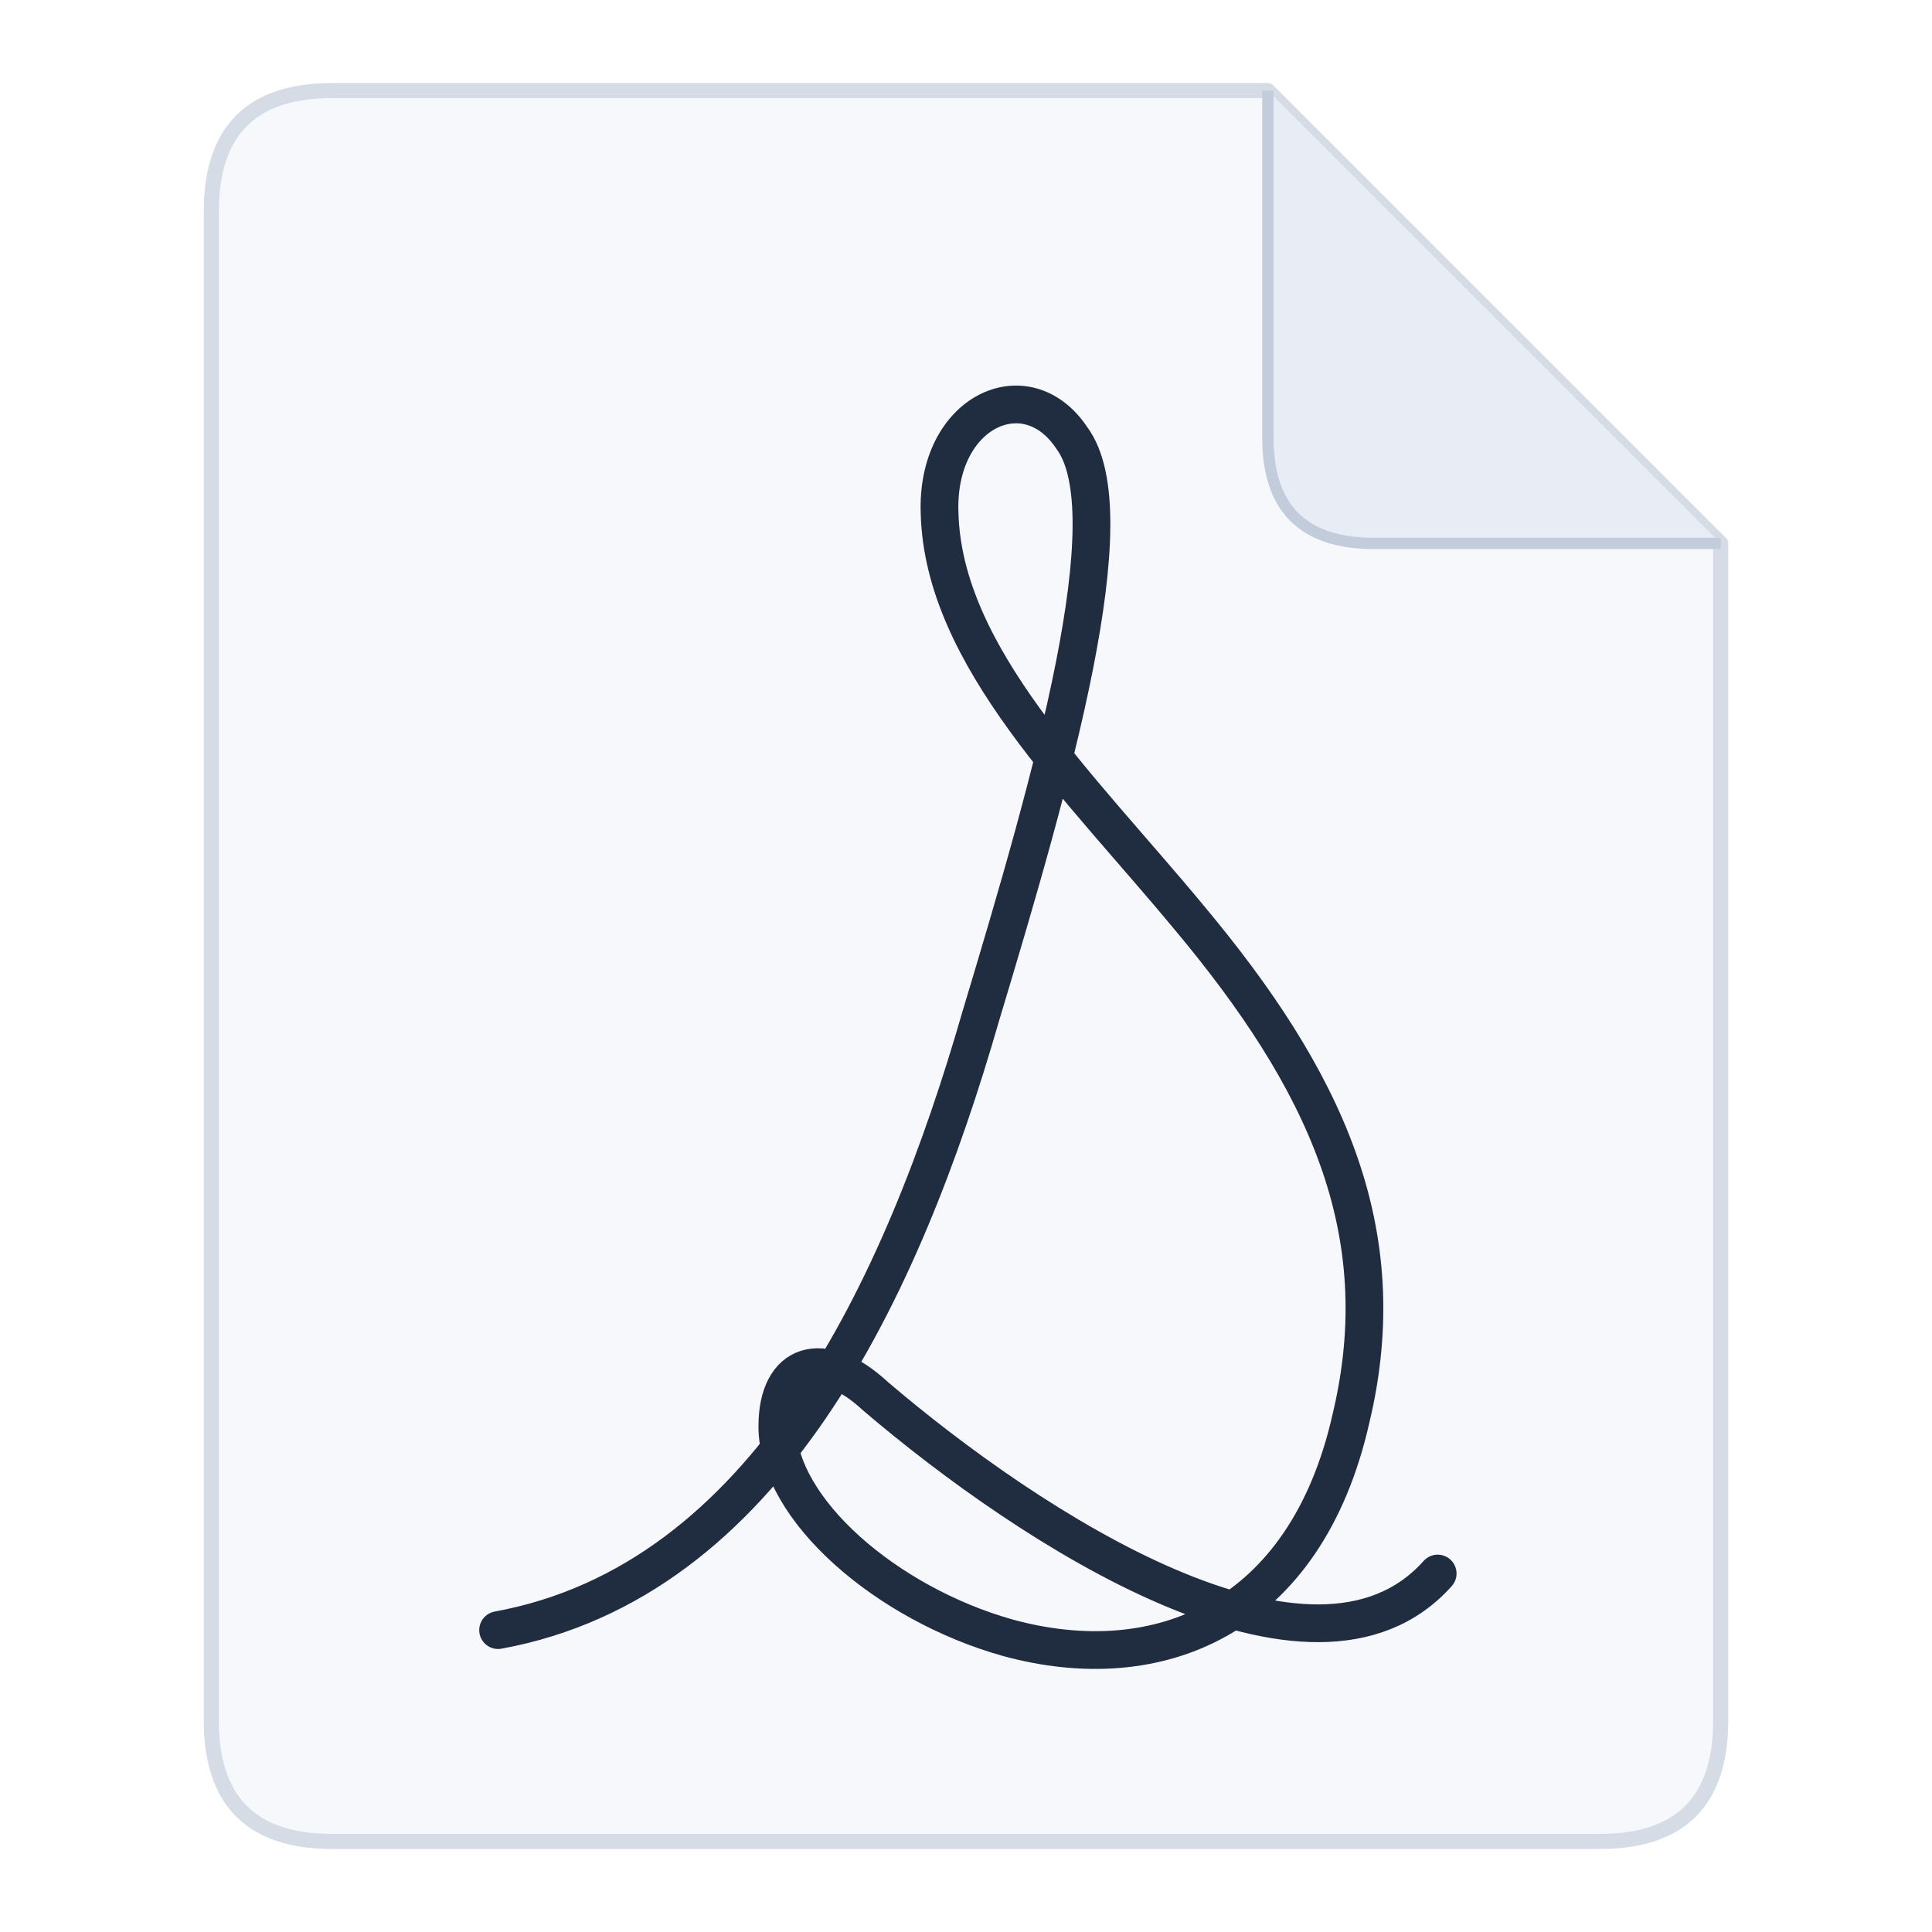
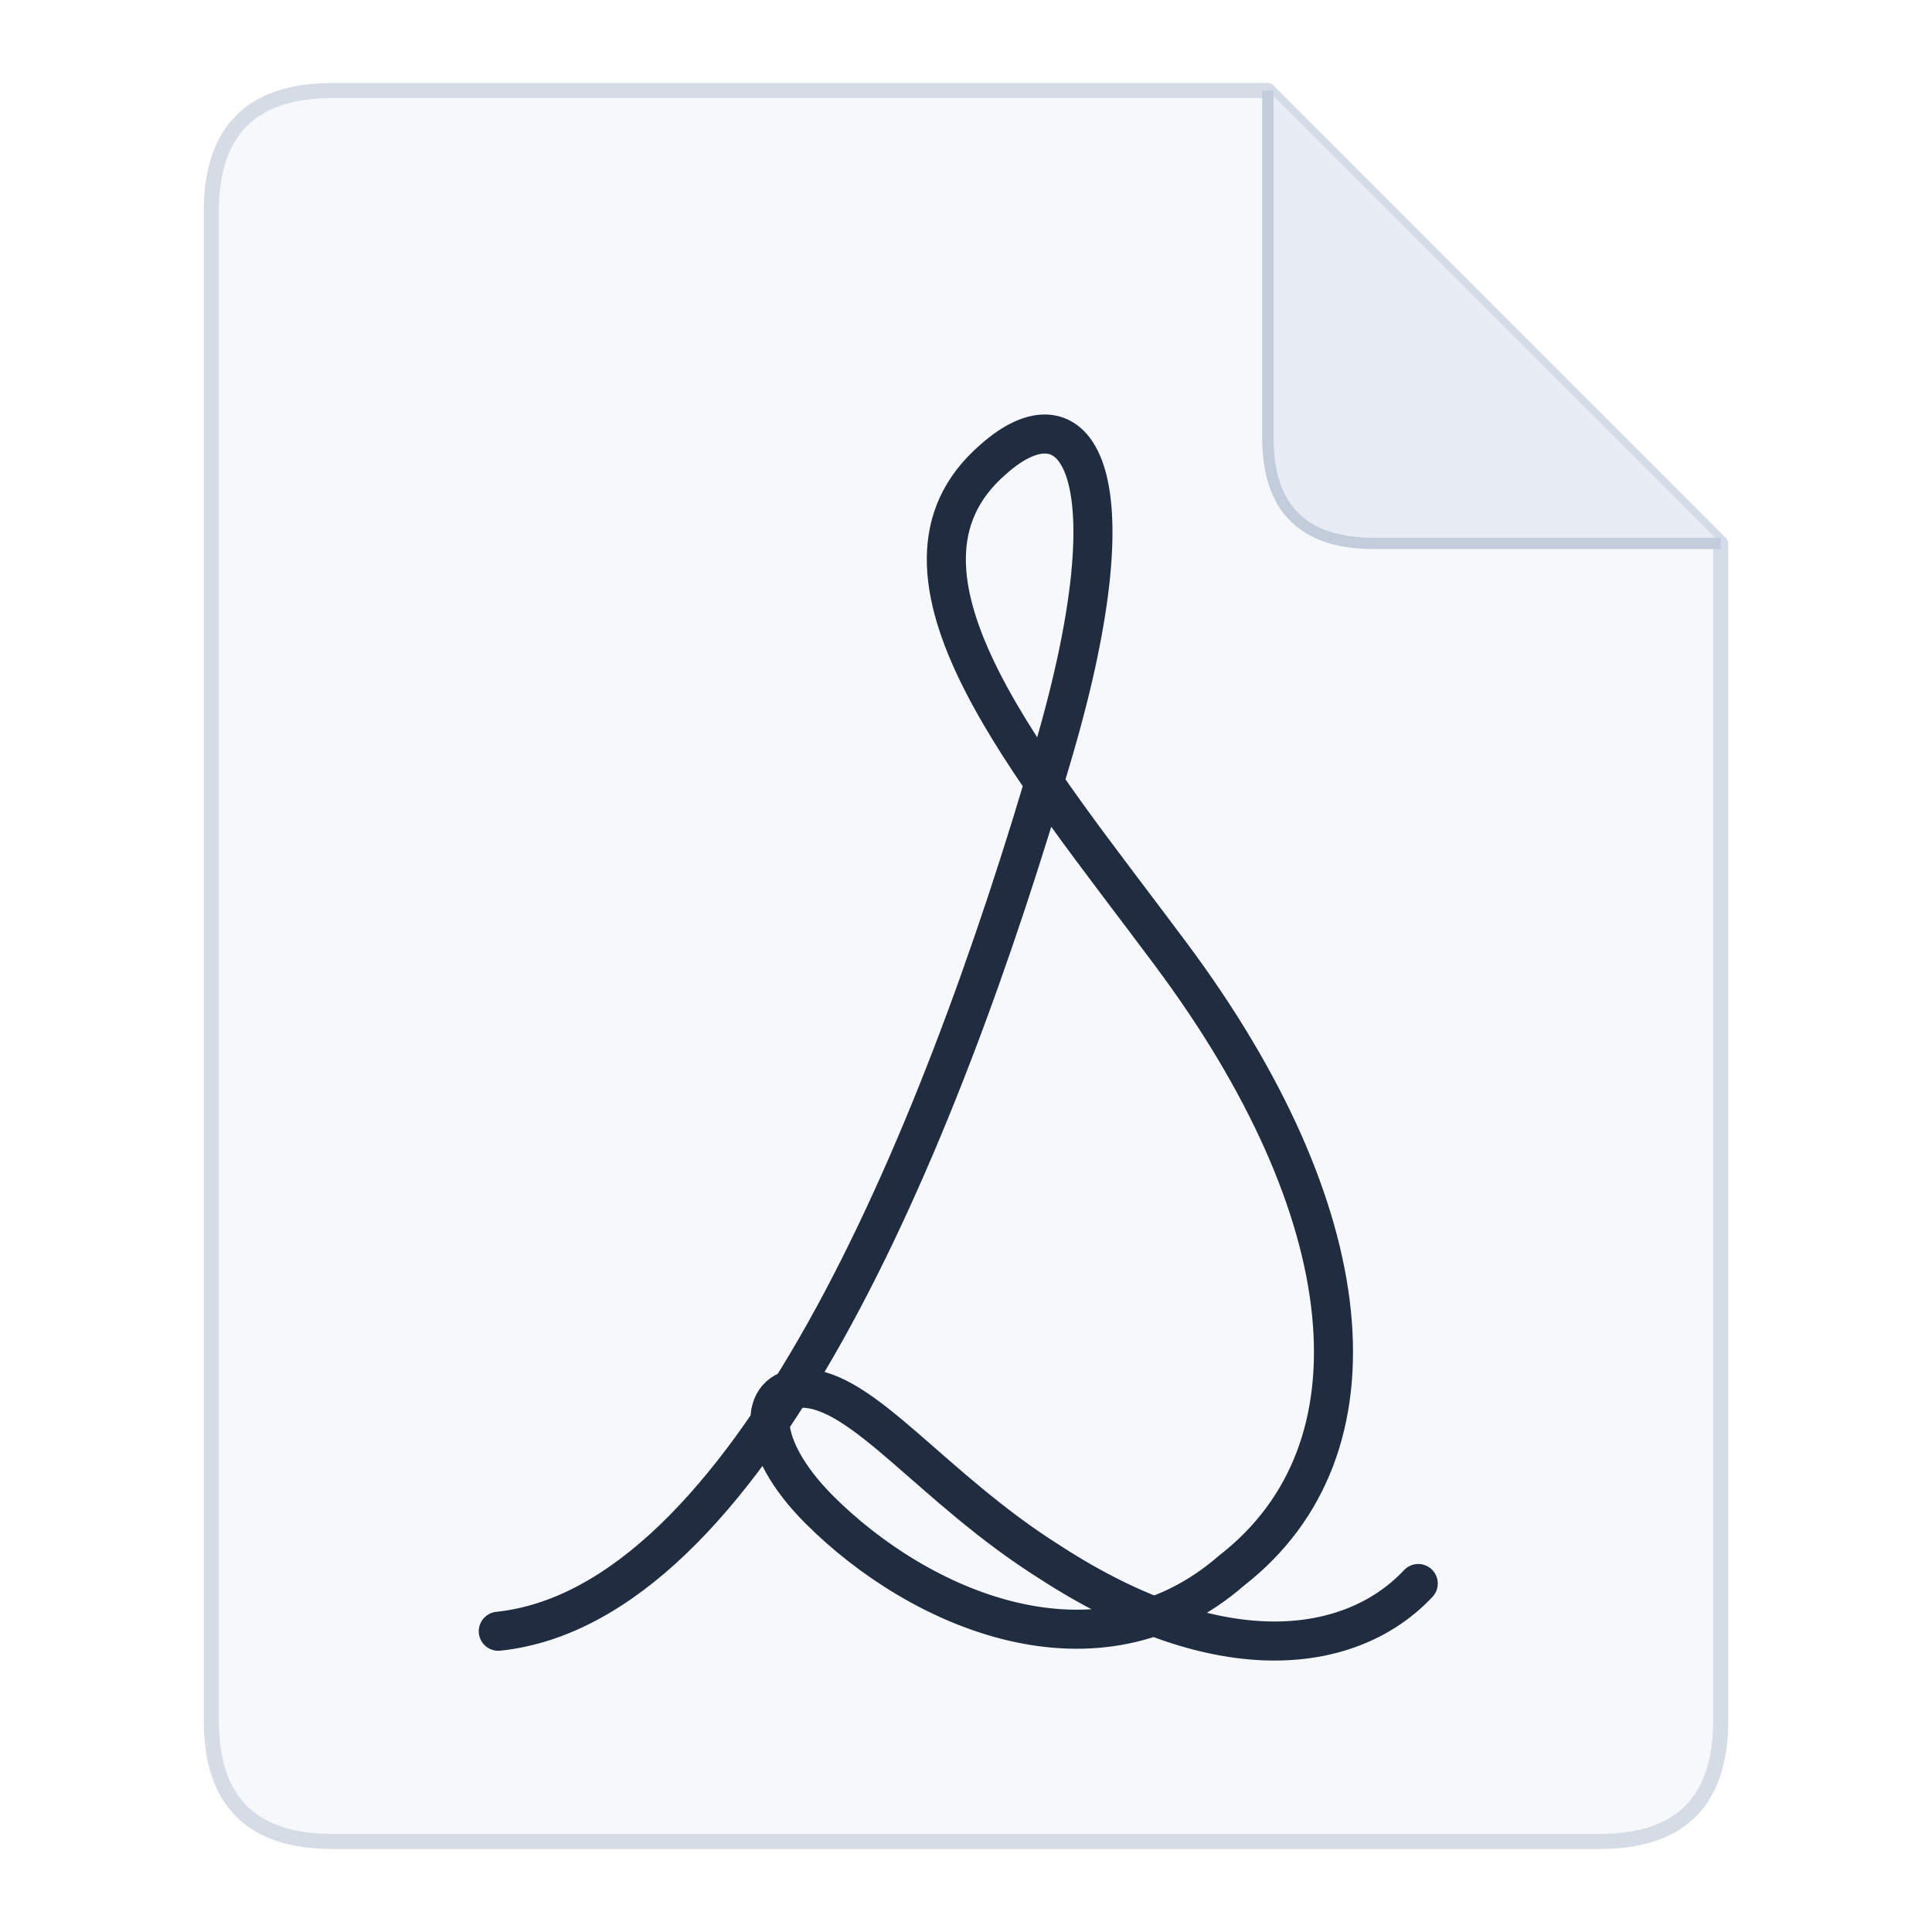
<svg xmlns="http://www.w3.org/2000/svg" width="512" height="512" viewBox="0 0 512 512">
  <path fill="#f6f8fc" stroke="#d5dce6" stroke-width="4" stroke-linejoin="round" d="M 88,24 H 336 L 456,144 V 456         Q 456,488 424,488 H 88 Q 56,488 56,456 V 56 Q 56,24 88,24 Z" />
  <path fill="#e8edf5" d="M 336,24 V 116 Q 336,144 364,144 H 456 Z" />
  <path fill="none" stroke="#c2ccdb" stroke-width="3" stroke-linejoin="round" d="M 336,24 V 116 Q 336,144 364,144 H 456" />
-   <path fill="none" stroke="#202c40" stroke-width="10" stroke-linecap="round" stroke-linejoin="round" d="     M 132,432     C 203,419 239,342 260,269     C 279,206 299,136 284,116     C 272,98 248,109 249,136     C 250,174 286,208 315,243     C 351,286 370,326 358,376     C 346,429 307,445 267,434     C 235,425 206,400 206,378     C 206,361 218,357 232,370     C 273,405 348,454 381,417" />
+   <path fill="none" stroke="#202c40" stroke-width="9" stroke-linecap="round" stroke-linejoin="round" transform="translate(78 85) scale(1.15)" d="M 47,302 C 104,296 148,192 175,99 C 194,34 180,15 161,32 C 131,58 170,103 202,146 C 246,205 252,260 216,288 C 185,315 144,297 121,274 C 106,259 107,246 117,246 C 131,246 147,269 174,286 C 214,312 244,307 259,291" />
</svg>
